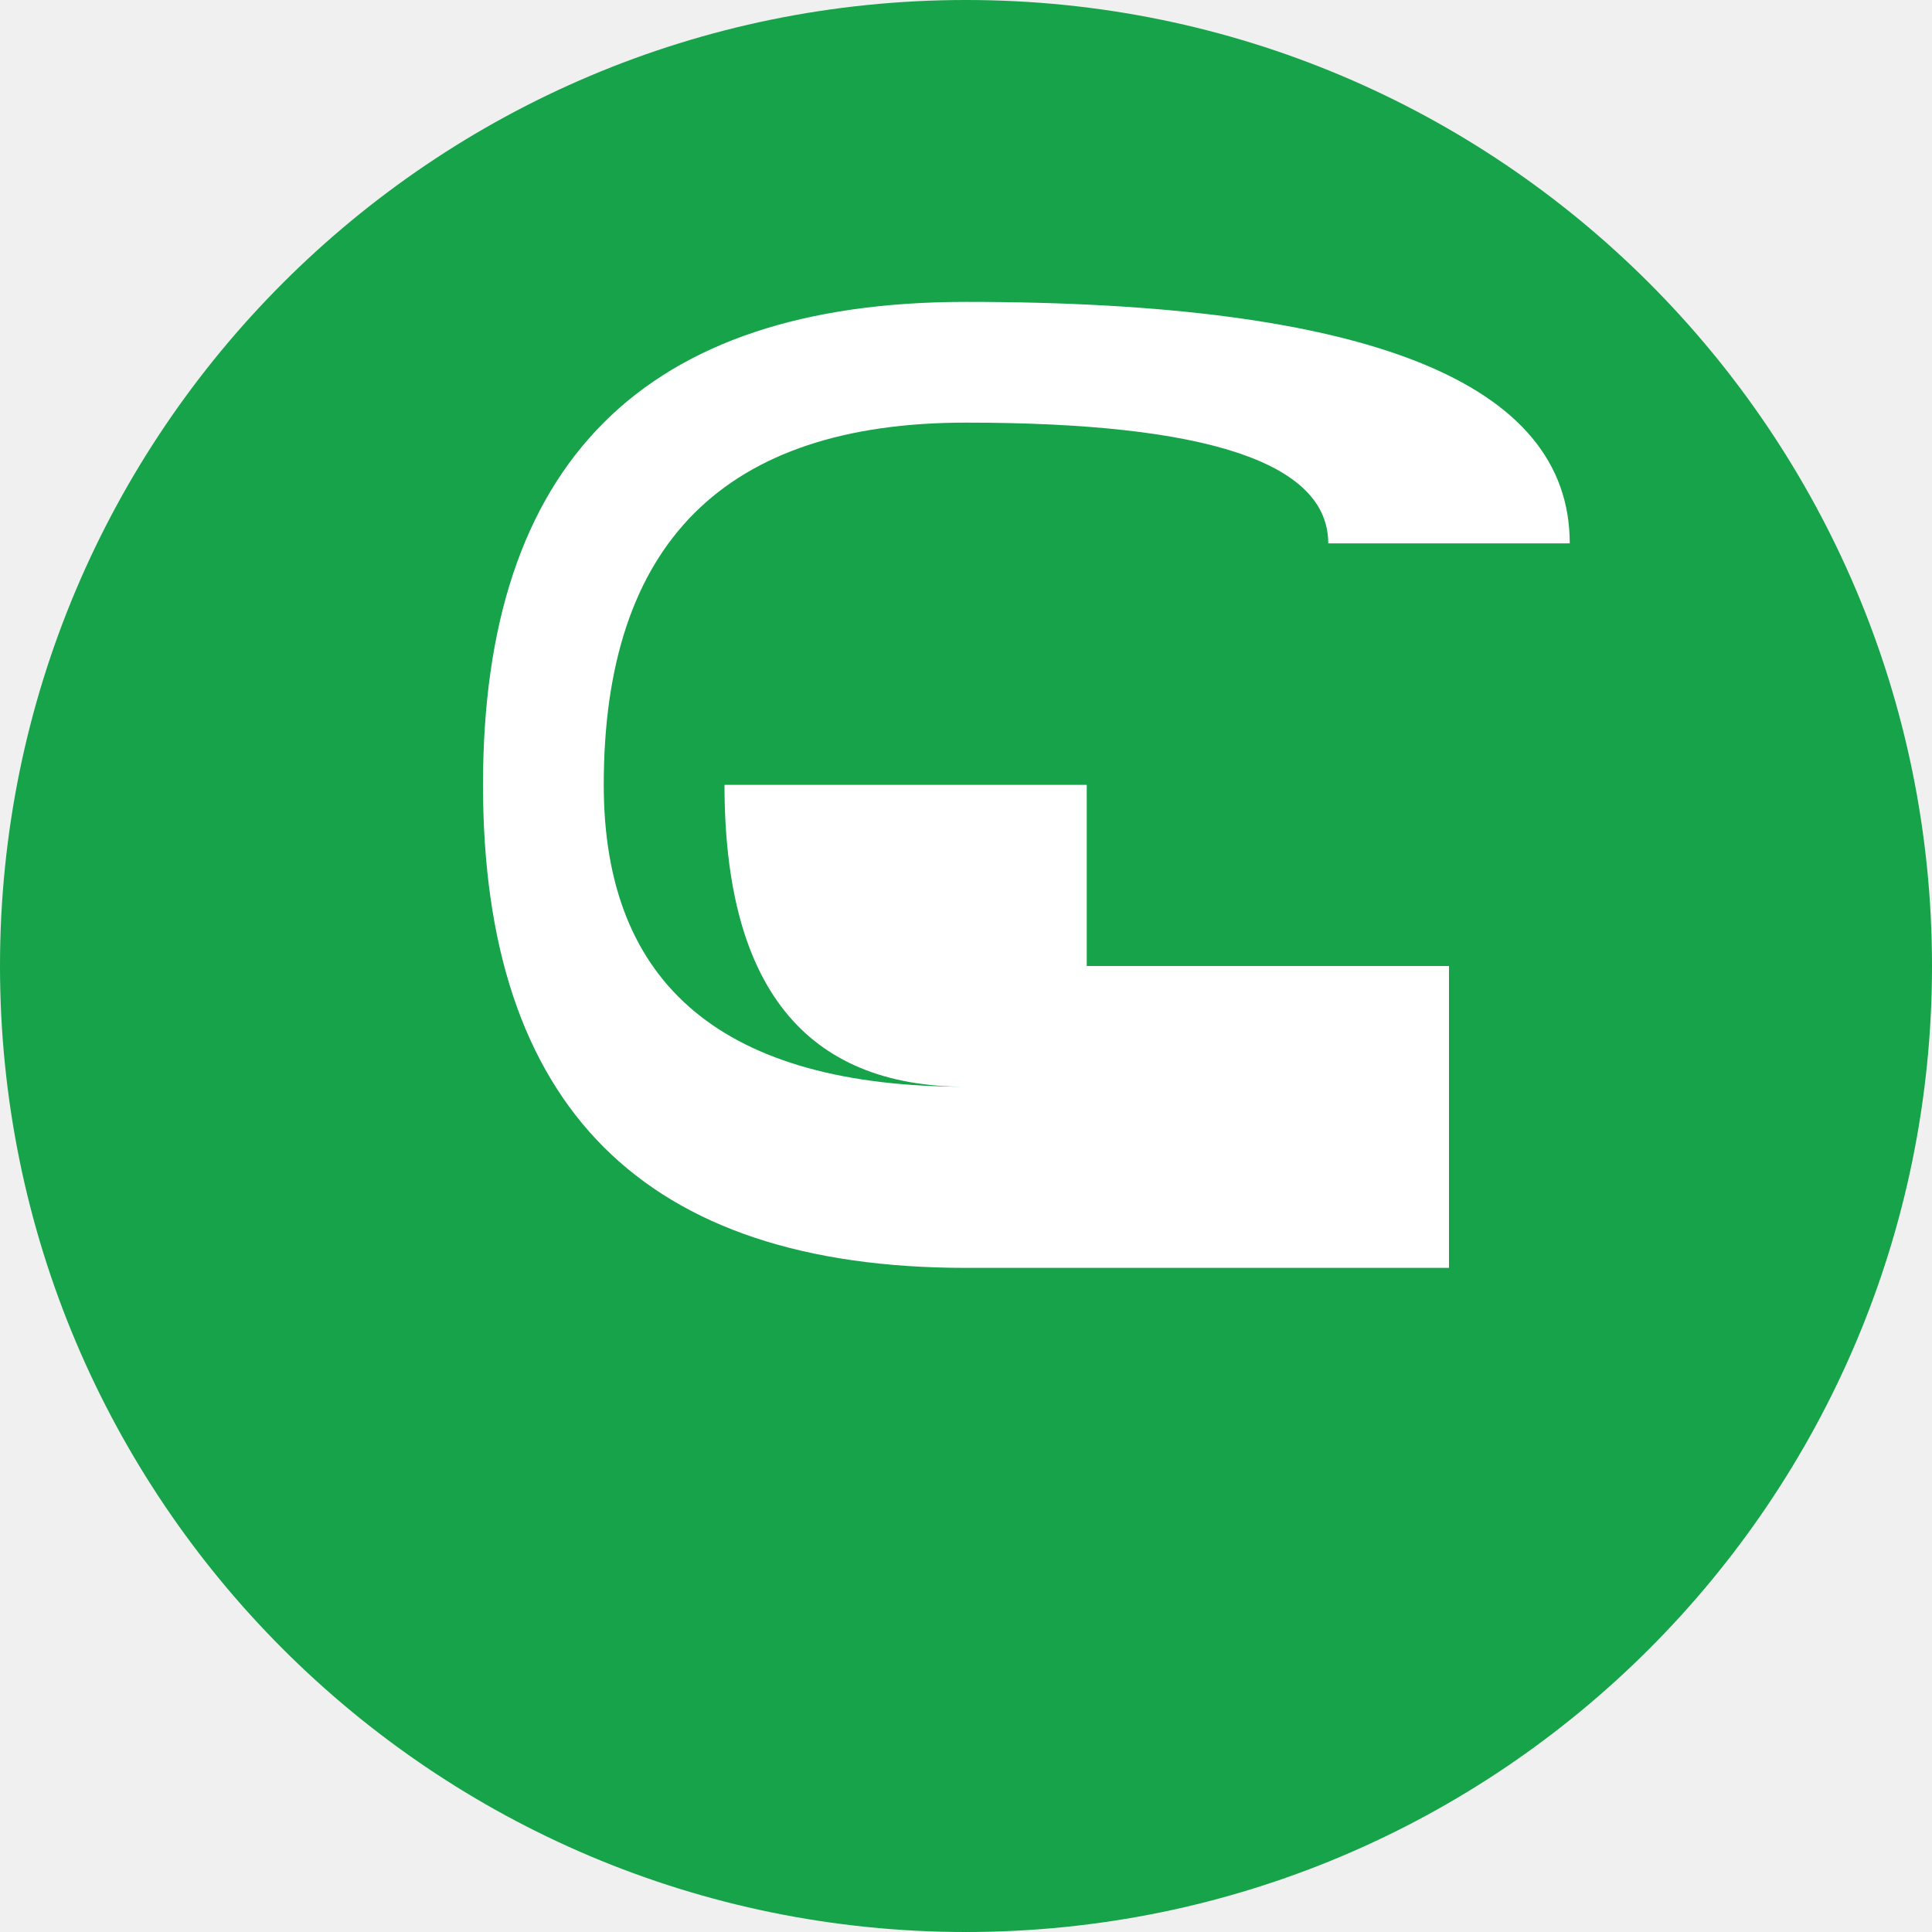
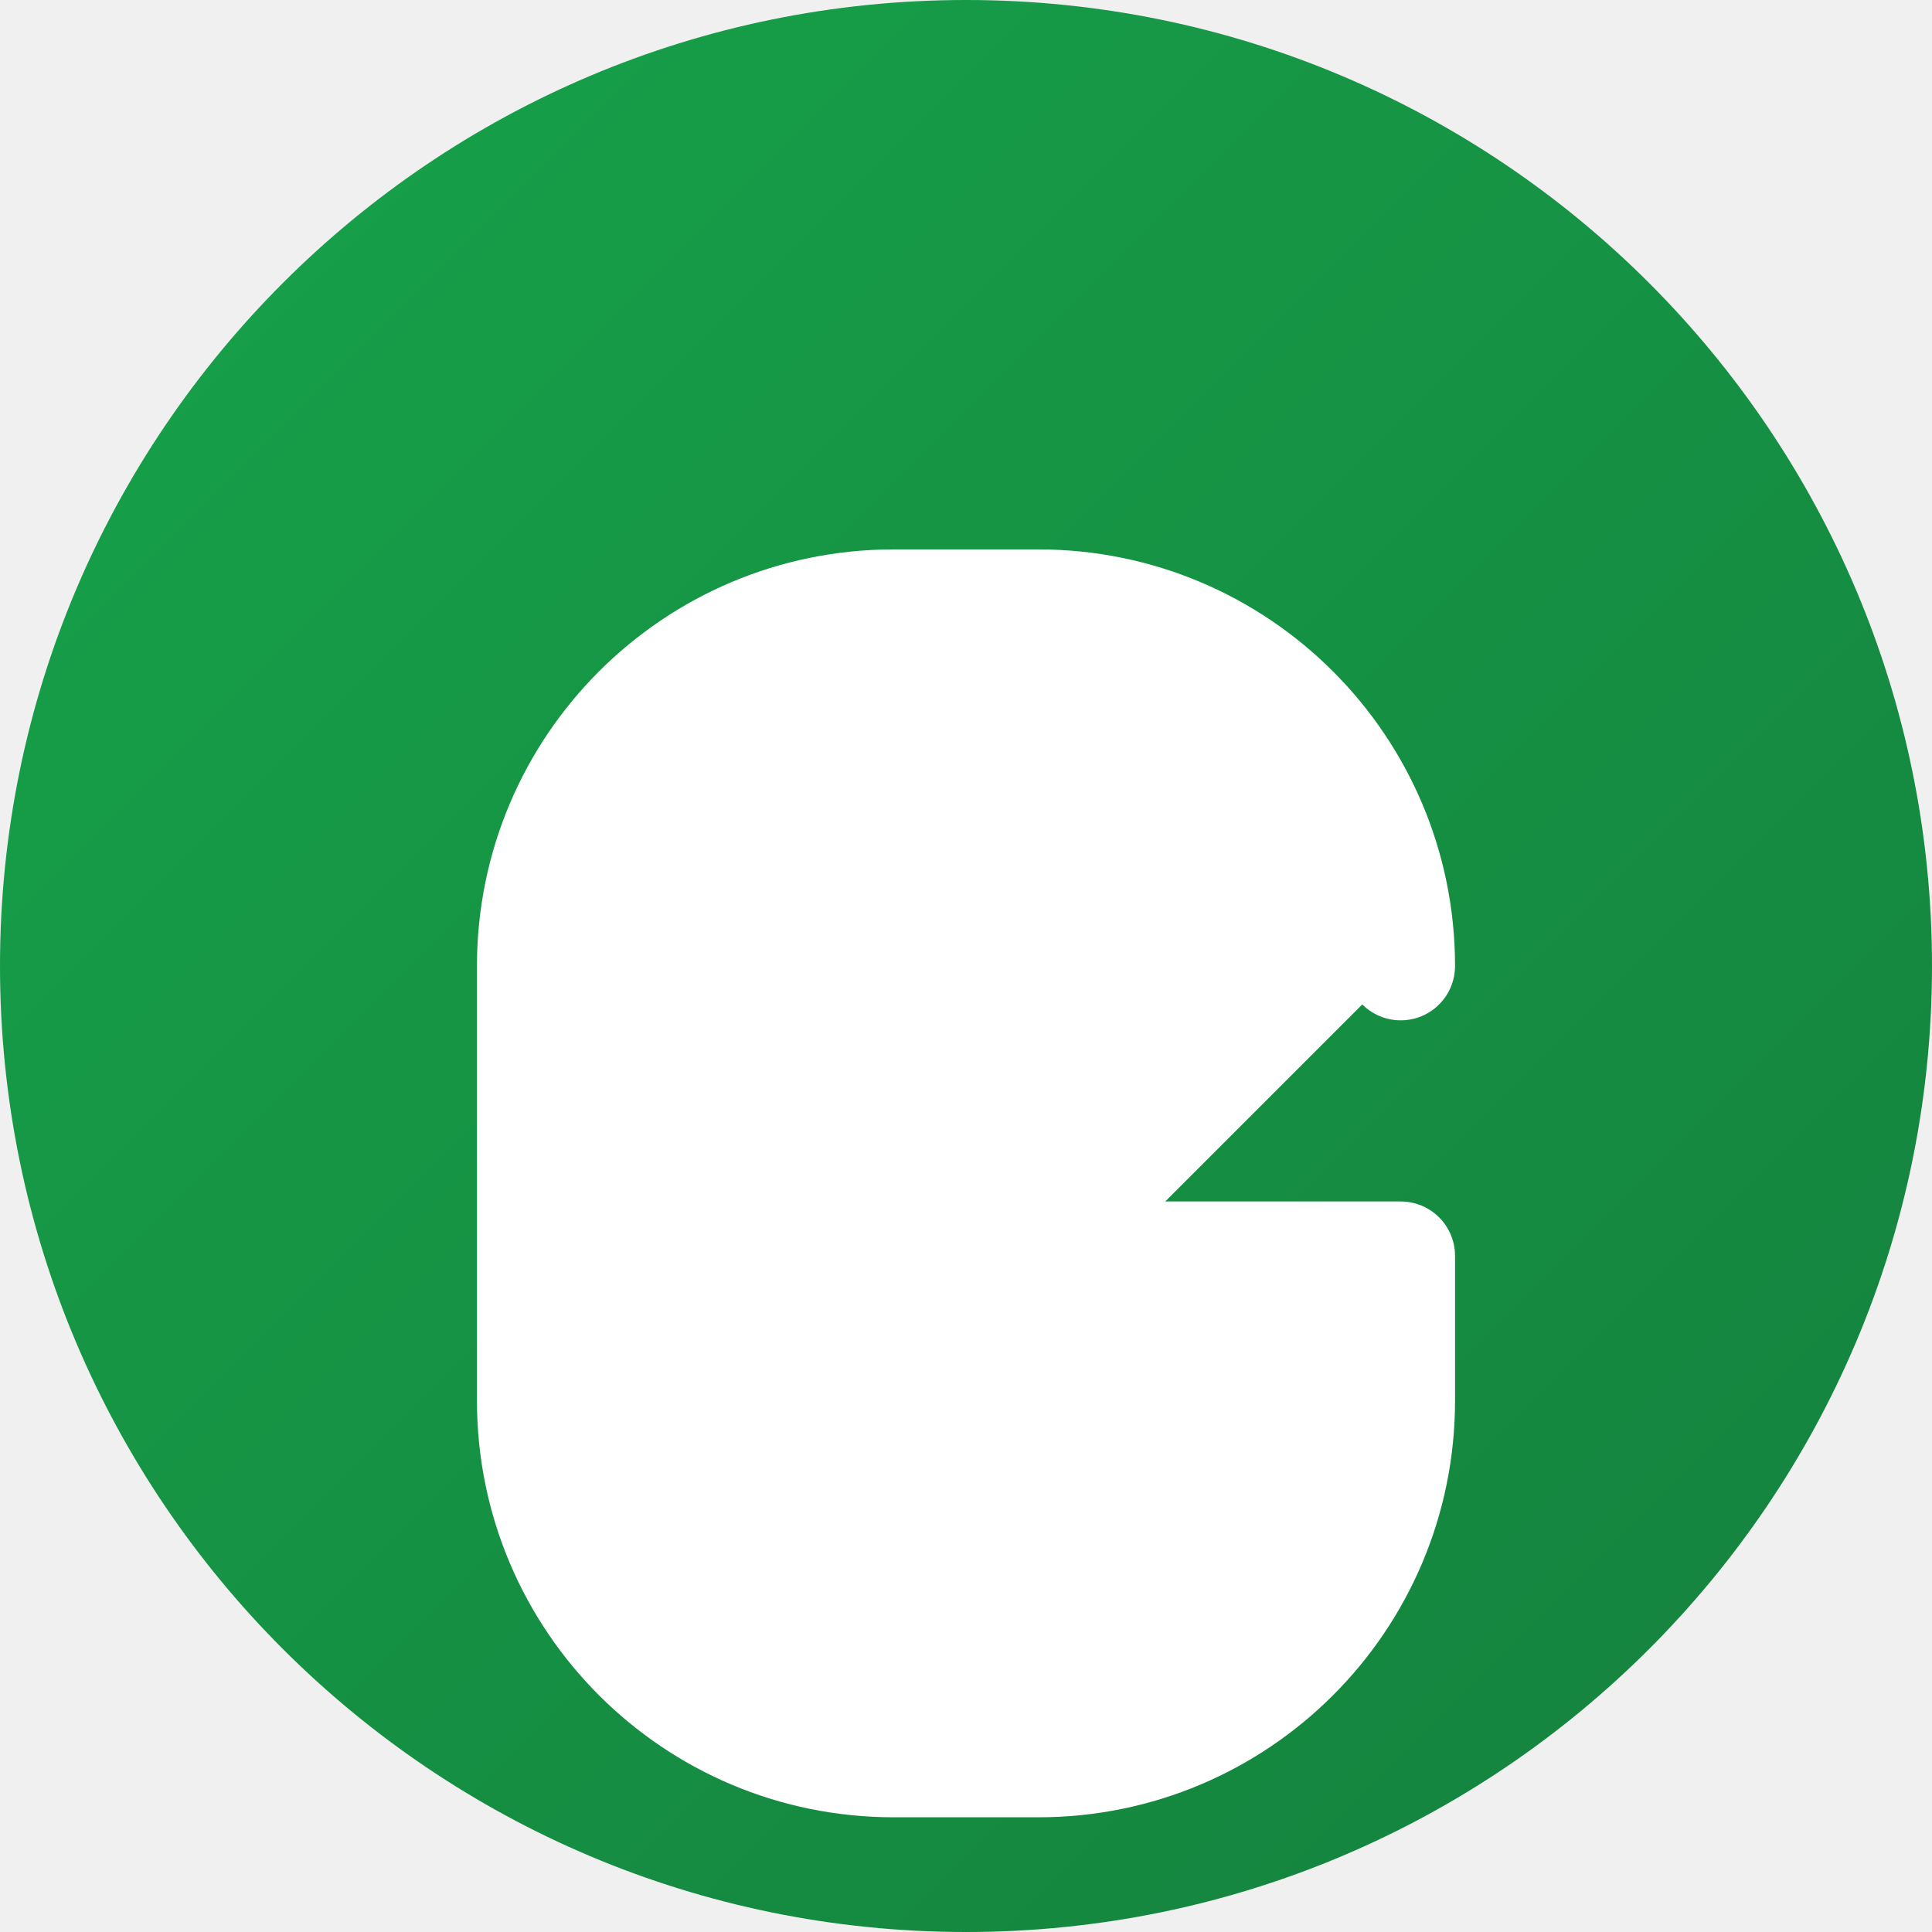
<svg xmlns="http://www.w3.org/2000/svg" viewBox="0 0 32 32" width="32" height="32">
-   <circle cx="16" cy="16" r="16" fill="#16A34A" />
-   <path d="M16 5 Q8 5 8 13 Q8 21 16 21 L24 21 L24 16 L18 16 L18 13 L16 13 Q12 13 12 13 Q12 18 16 18 L16 18 Q10 18 10 13 Q10 7 16 7 Q22 7 22 9 L26 9 Q26 5 16 5 Z" fill="white" stroke="none" stroke-width="0" />
+   <defs>
+     <linearGradient id="grad" x1="0%" y1="0%" x2="100%" y2="100%">
+       <stop offset="0%" style="stop-color:#16A34A;stop-opacity:1" />
+       <stop offset="100%" style="stop-color:#15803D;stop-opacity:1" />
+     </linearGradient>
+   </defs>
+   <circle cx="16" cy="16" r="16" fill="url(#grad)" />
+   <g transform="translate(16,16) scale(1.2)" fill="white" stroke="white" stroke-width="1.5" stroke-linecap="round" stroke-linejoin="round">
+     <path d="M6 0a5 5 0 0 0 -5 -5h-2a5 5 0 0 0 -5 5v6a5 5 0 0 0 5 5h2a5 5 0 0 0 5 -5v-2h-4" />
+   </g>
</svg>
